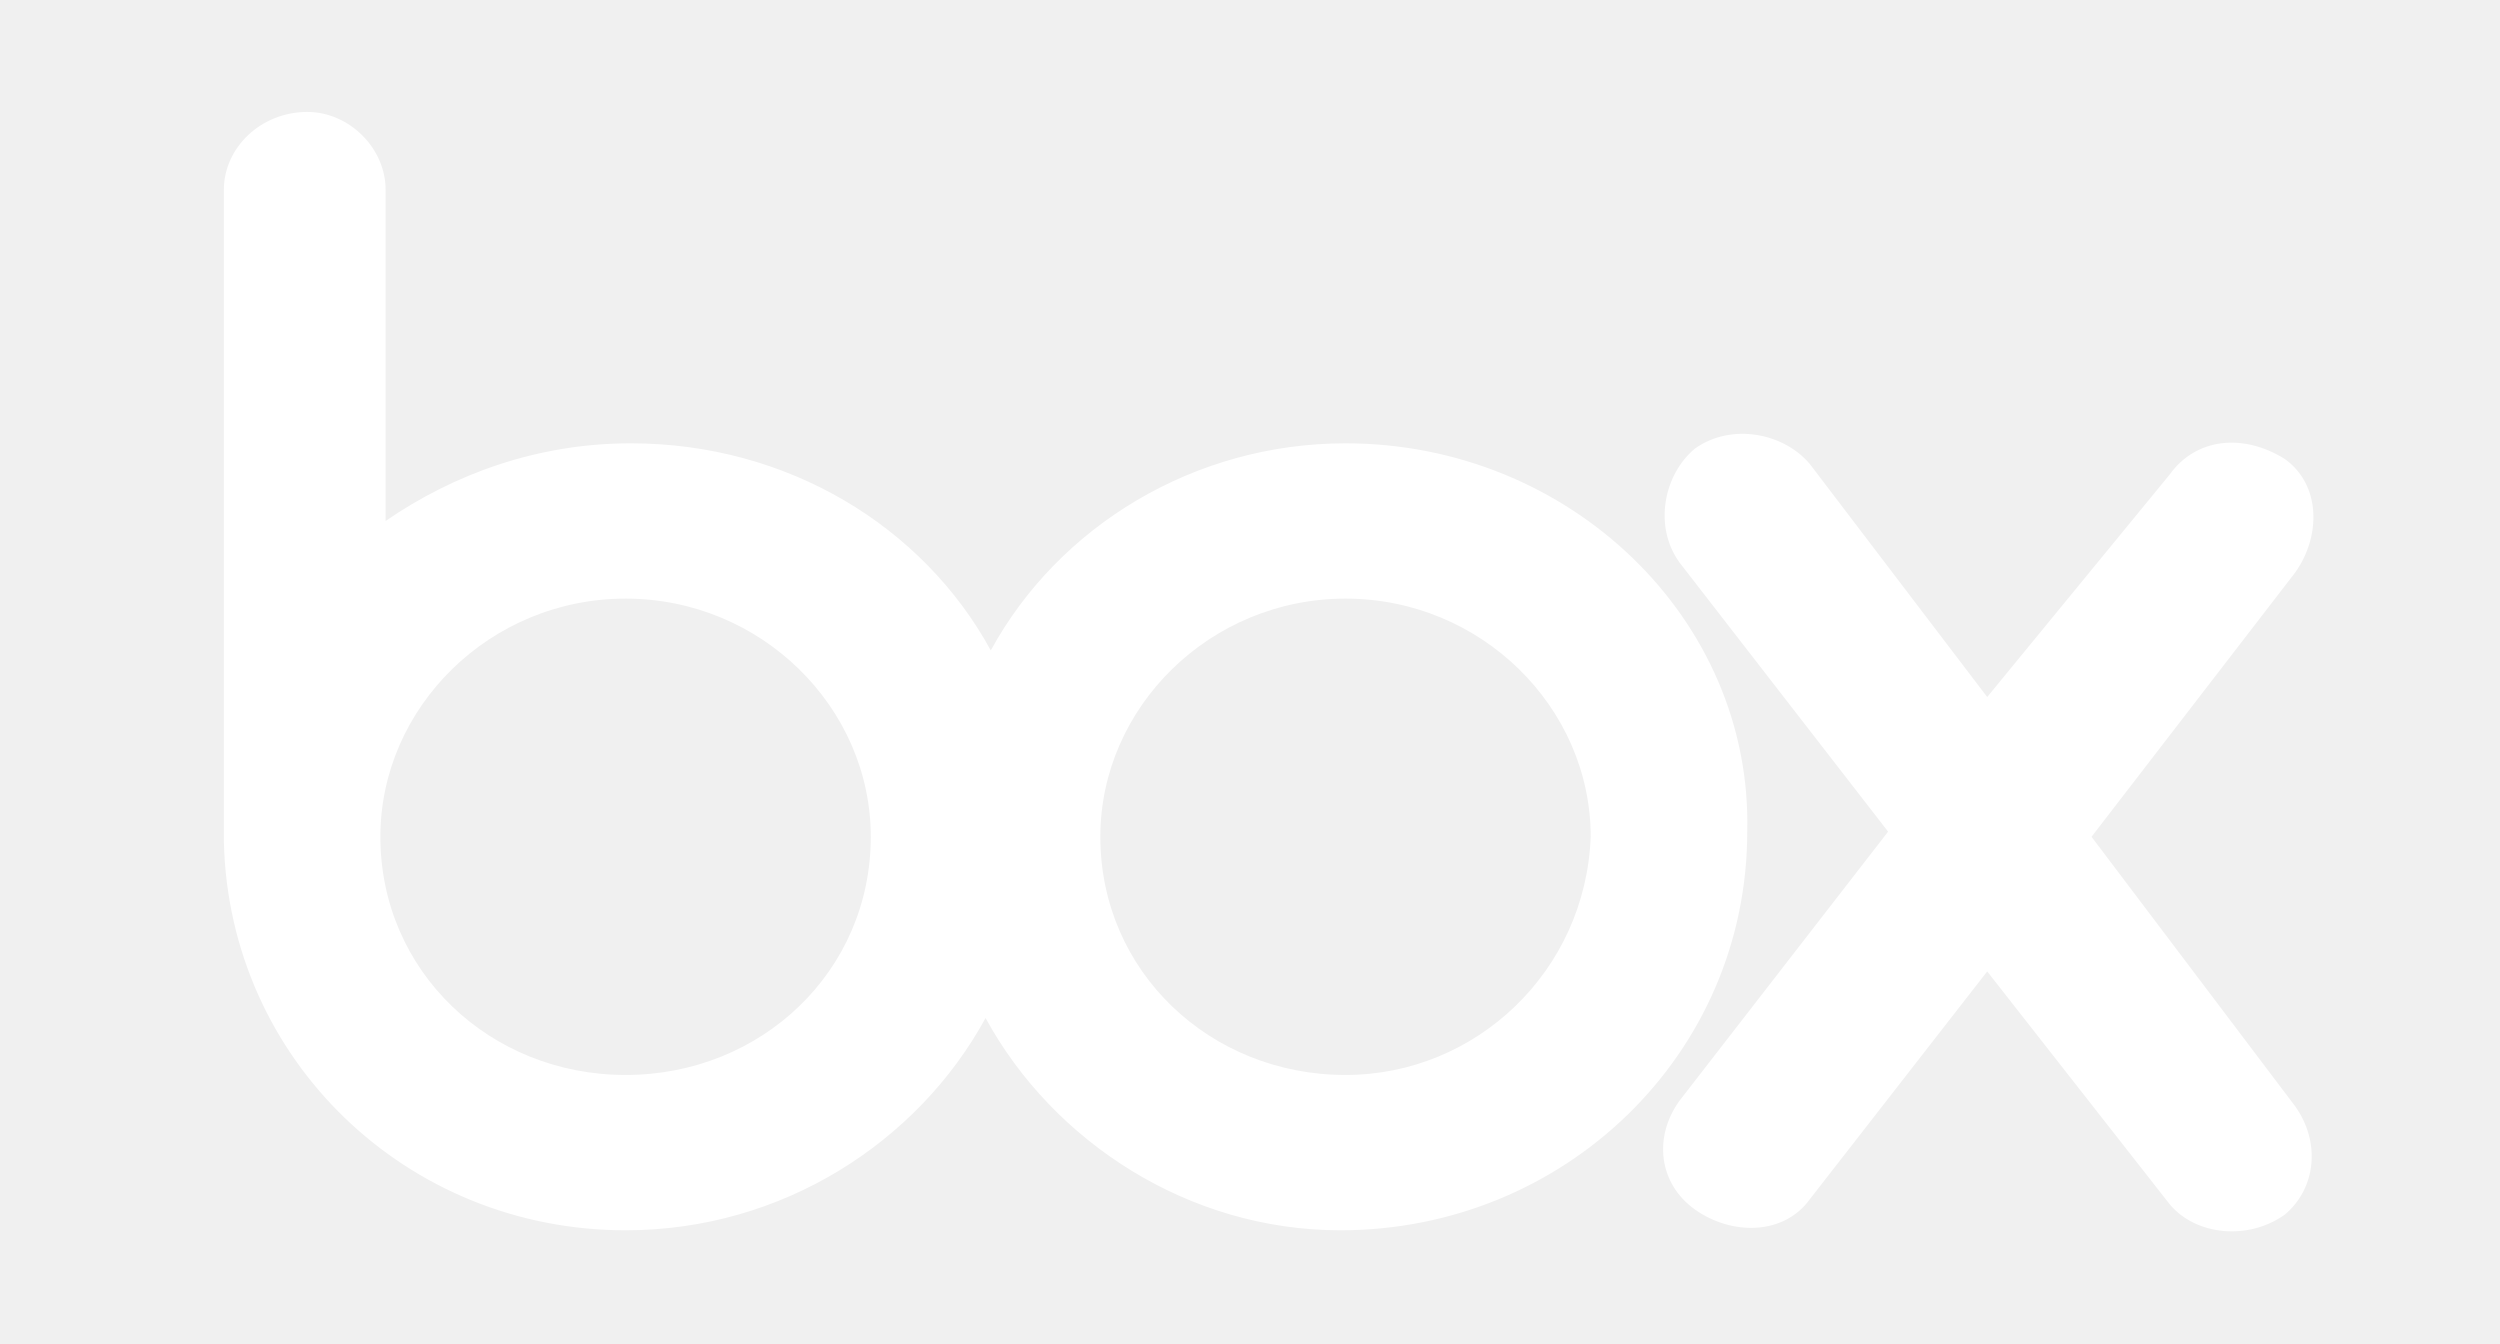
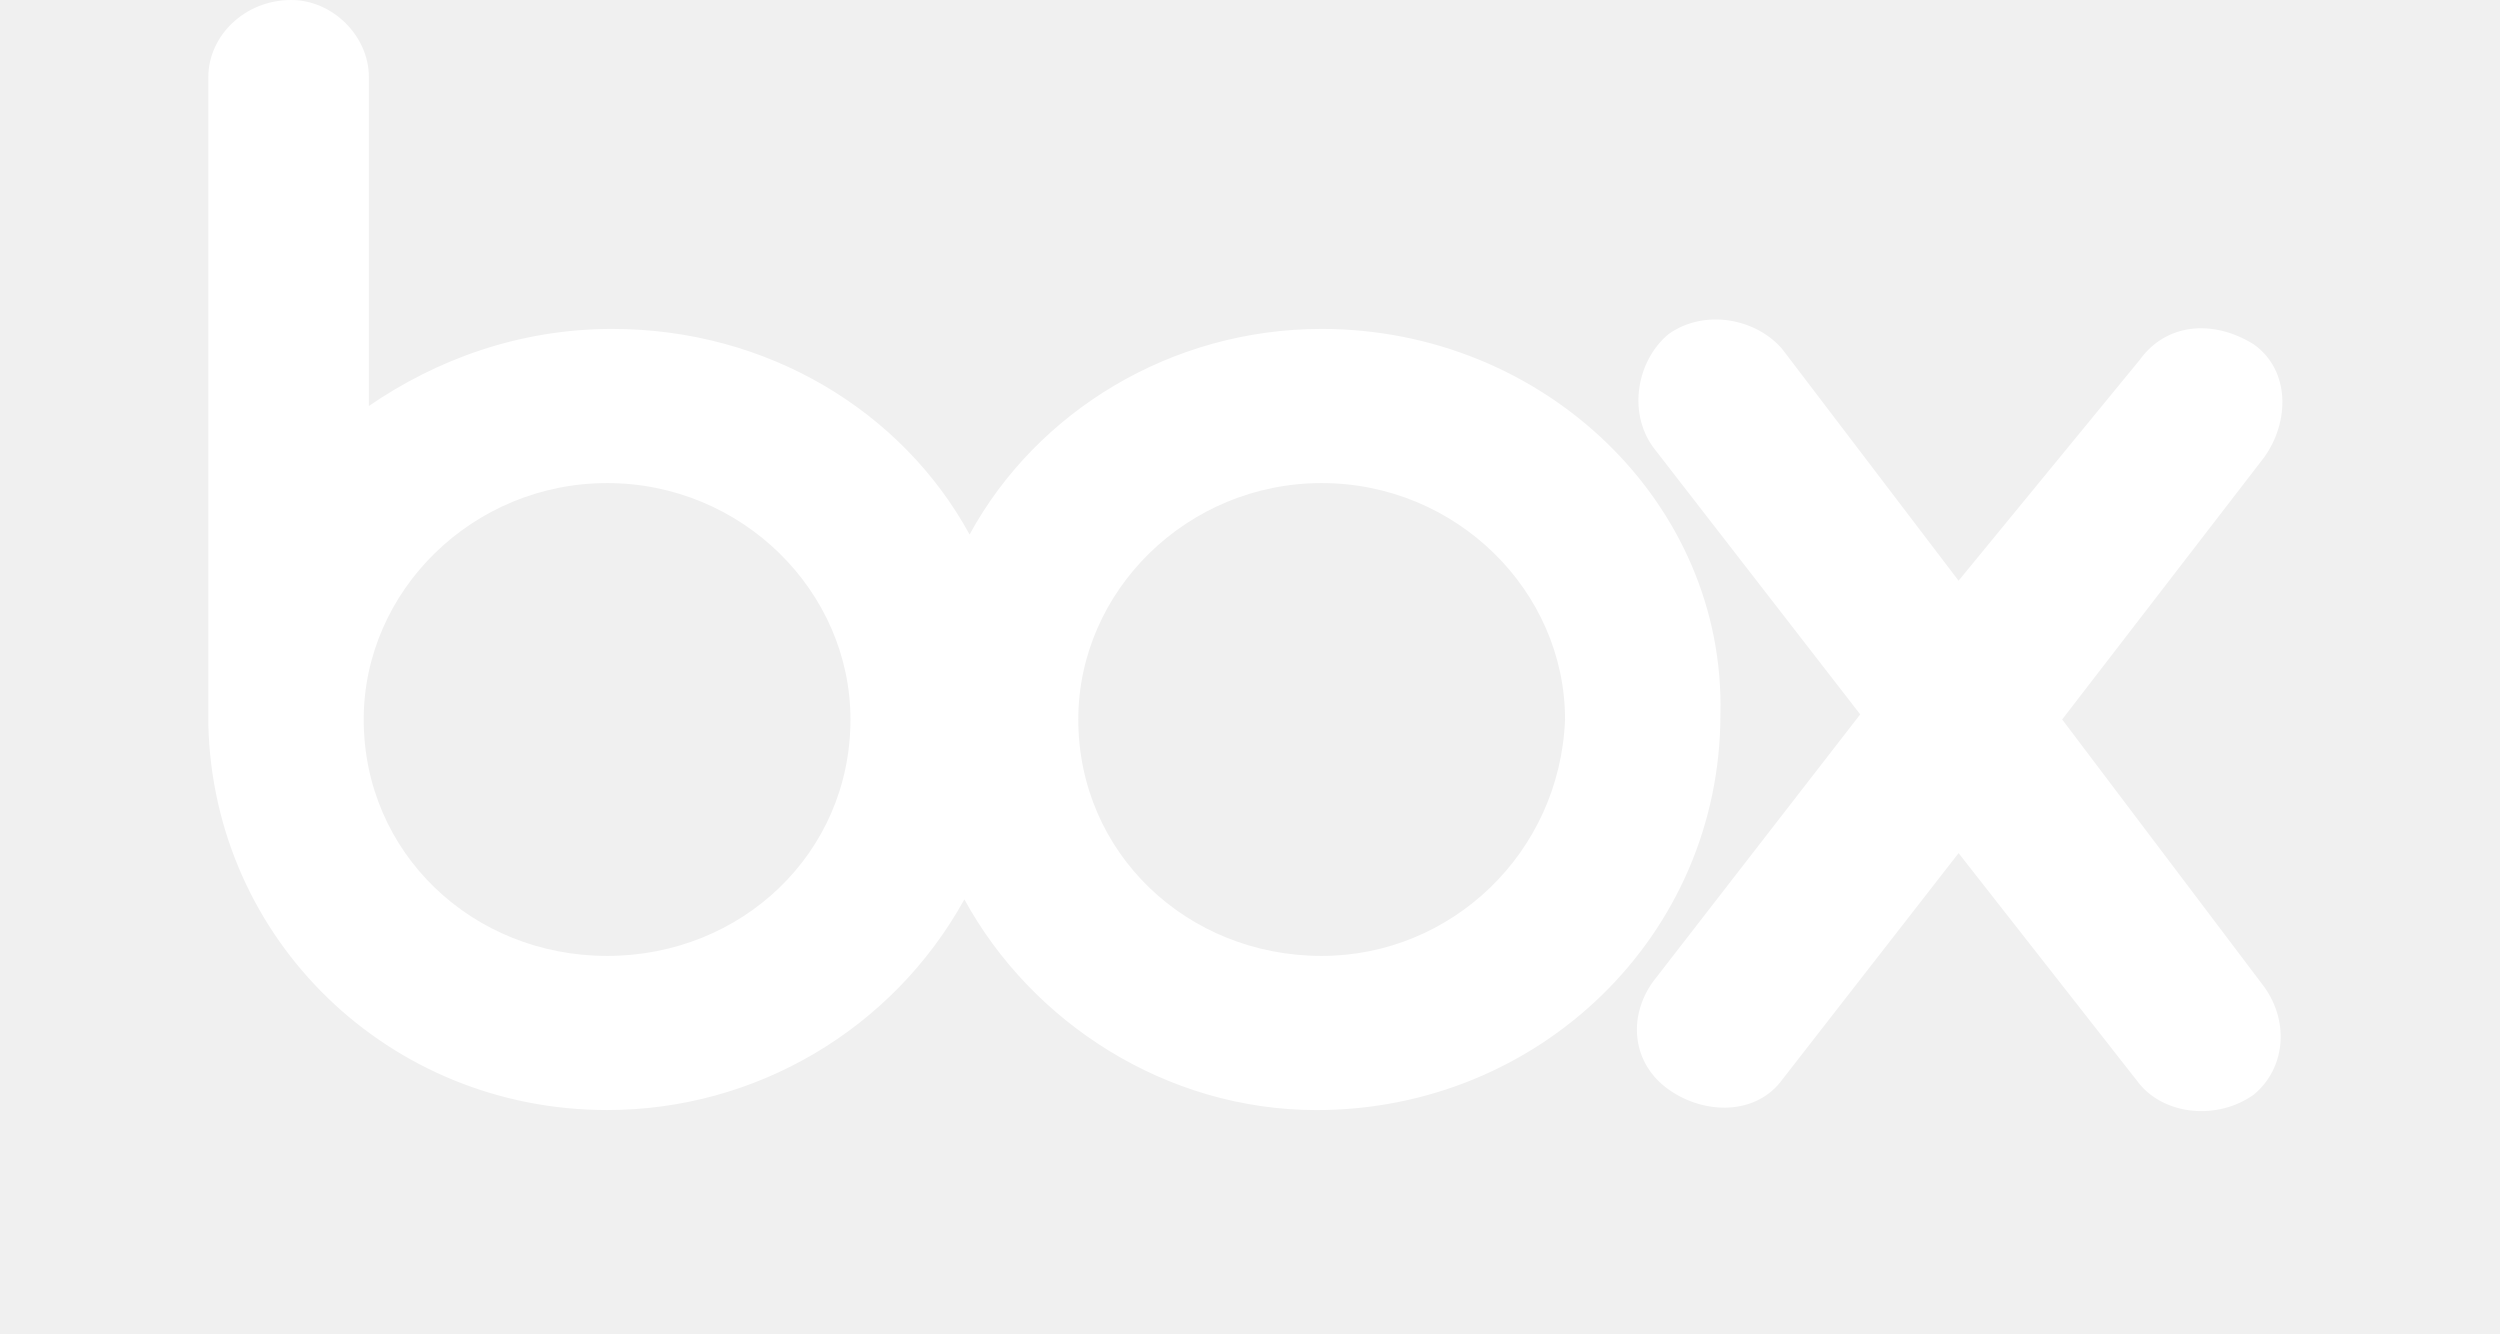
- <svg xmlns="http://www.w3.org/2000/svg" width="67" height="36" viewBox="0 0 67 36" fill="none">
-   <path d="M61.506 29.642C62.205 30.613 62.066 31.862 61.227 32.556C60.248 33.25 58.85 33.111 58.151 32.278L53.257 26.034L48.504 32.139C47.804 33.111 46.406 33.111 45.428 32.417C44.449 31.723 44.309 30.474 45.008 29.503L50.601 22.288L45.008 15.072C44.309 14.101 44.589 12.713 45.428 12.019C46.406 11.326 47.804 11.603 48.504 12.436L53.257 18.68L58.151 12.713C58.85 11.742 60.108 11.603 61.227 12.297C62.205 12.991 62.205 14.378 61.506 15.35L56.053 22.426L61.506 29.642V29.642ZM36.06 28.809C32.425 28.809 29.489 26.034 29.489 22.426C29.489 18.957 32.425 16.043 36.06 16.043C39.695 16.043 42.631 18.957 42.631 22.426C42.492 26.034 39.555 28.809 36.06 28.809ZM16.766 28.809C13.13 28.809 10.194 26.034 10.194 22.426C10.194 18.957 13.13 16.043 16.766 16.043C20.401 16.043 23.337 18.957 23.337 22.426C23.337 26.034 20.401 28.809 16.766 28.809V28.809ZM36.06 11.881C32.005 11.881 28.37 14.101 26.553 17.431C24.735 14.101 21.1 11.881 16.905 11.881C14.389 11.881 12.152 12.713 10.334 13.962V5.081C10.334 3.971 9.356 3 8.237 3C6.979 3 6 3.971 6 5.081V22.565C6.14 28.393 10.893 32.972 16.766 32.972C20.96 32.972 24.595 30.613 26.413 27.283C28.23 30.613 31.866 32.972 35.92 32.972C41.932 32.972 46.826 28.254 46.826 22.288C46.966 16.598 42.072 11.881 36.06 11.881V11.881Z" fill="white" />
+ <svg xmlns="http://www.w3.org/2000/svg" width="60" height="32" viewBox="0 0 60 32" fill="none">
+   <path d="M54.339 23.682c.621.863.497 1.973-.249 2.59-.87.617-2.112.493-2.734-.247l-4.35-5.55-4.225 5.427c-.621.863-1.864.863-2.734.246-.87-.616-.994-1.726-.373-2.59l4.971-6.413-4.971-6.414c-.621-.864-.373-2.097.373-2.714.87-.616 2.113-.37 2.734.37l4.225 5.55 4.35-5.303c.622-.864 1.74-.987 2.734-.37.87.617.87 1.85.249 2.713l-4.847 6.29zm-22.619-.74c-3.231 0-5.841-2.467-5.841-5.674 0-3.084 2.61-5.674 5.841-5.674s5.841 2.59 5.841 5.674c-.124 3.207-2.734 5.674-5.84 5.674m-17.15 0c-3.232 0-5.842-2.467-5.842-5.674 0-3.084 2.61-5.674 5.842-5.674 3.23 0 5.84 2.59 5.84 5.674 0 3.207-2.61 5.674-5.84 5.674M31.72 7.894c-3.604 0-6.835 1.973-8.45 4.934-1.617-2.96-4.848-4.934-8.576-4.934-2.237 0-4.226.74-5.841 1.85V1.85C8.853.863 7.983 0 6.988 0 5.87 0 5 .863 5 1.85v15.541c.124 5.18 4.35 9.25 9.57 9.25a9.79 9.79 0 0 0 8.575-5.056c1.615 2.96 4.847 5.057 8.45 5.057 5.345 0 9.695-4.194 9.695-9.497.124-5.057-4.226-9.251-9.57-9.251" fill="#ffffff" />
</svg>
